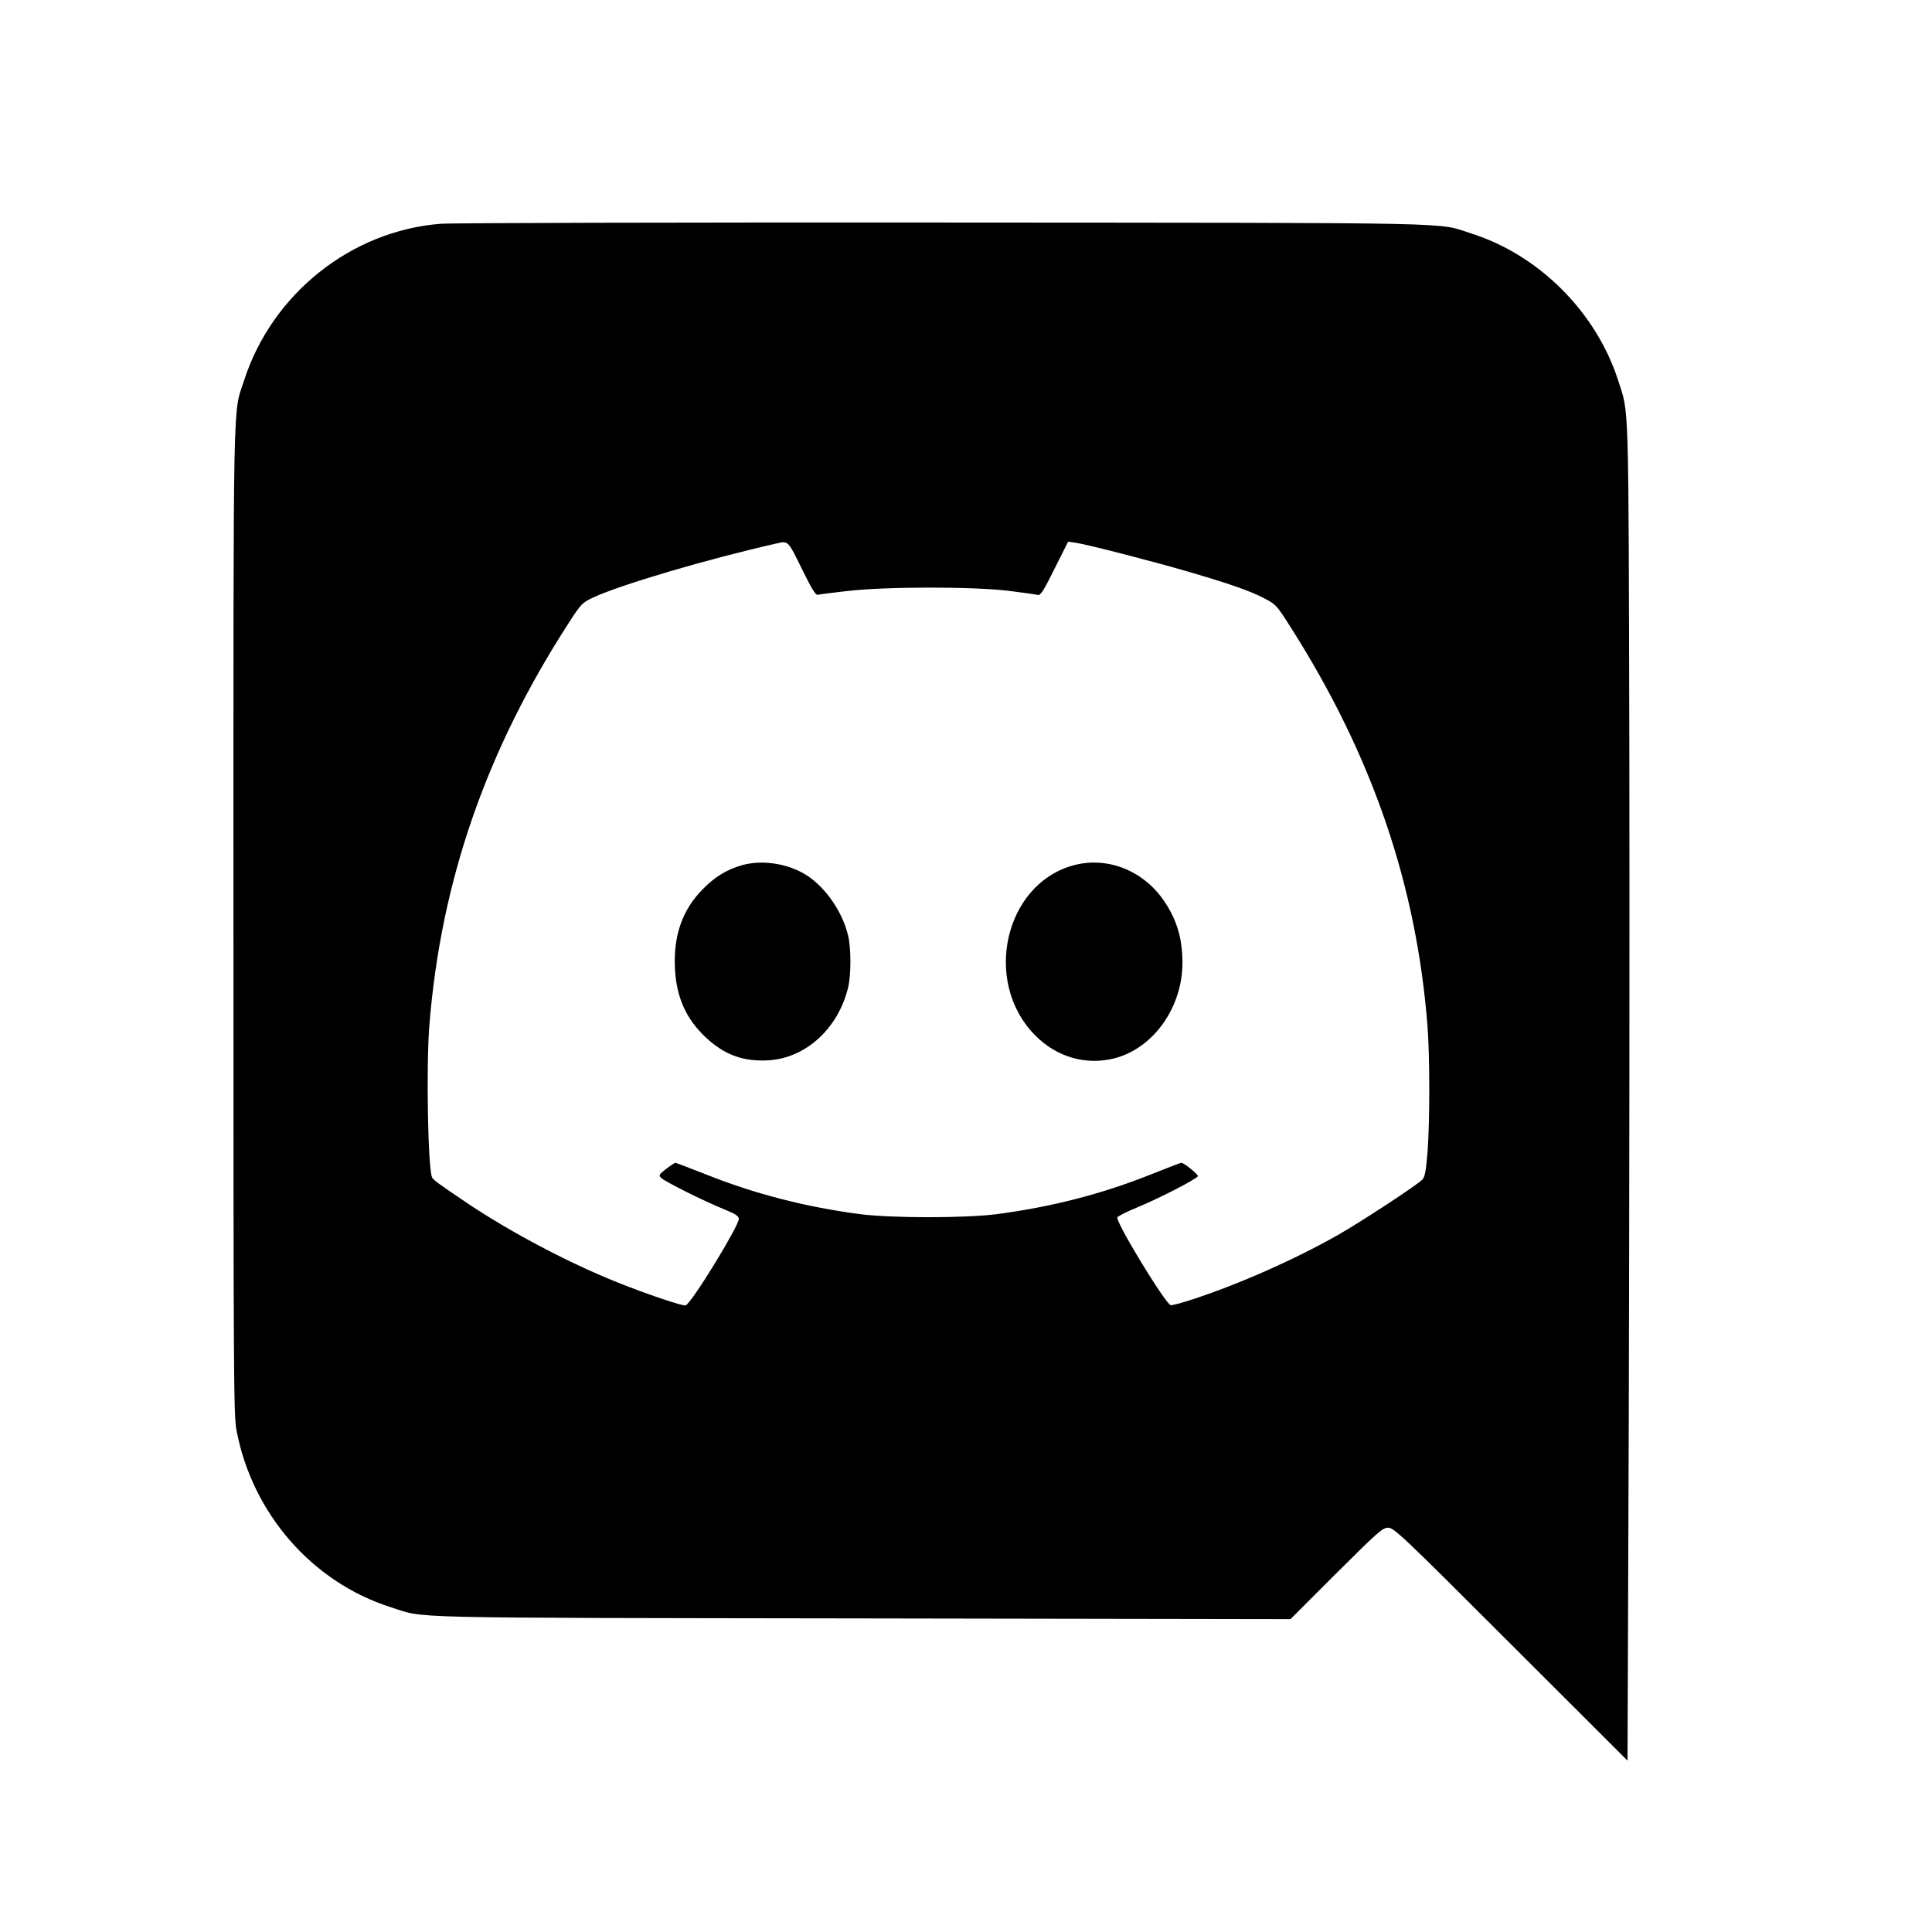
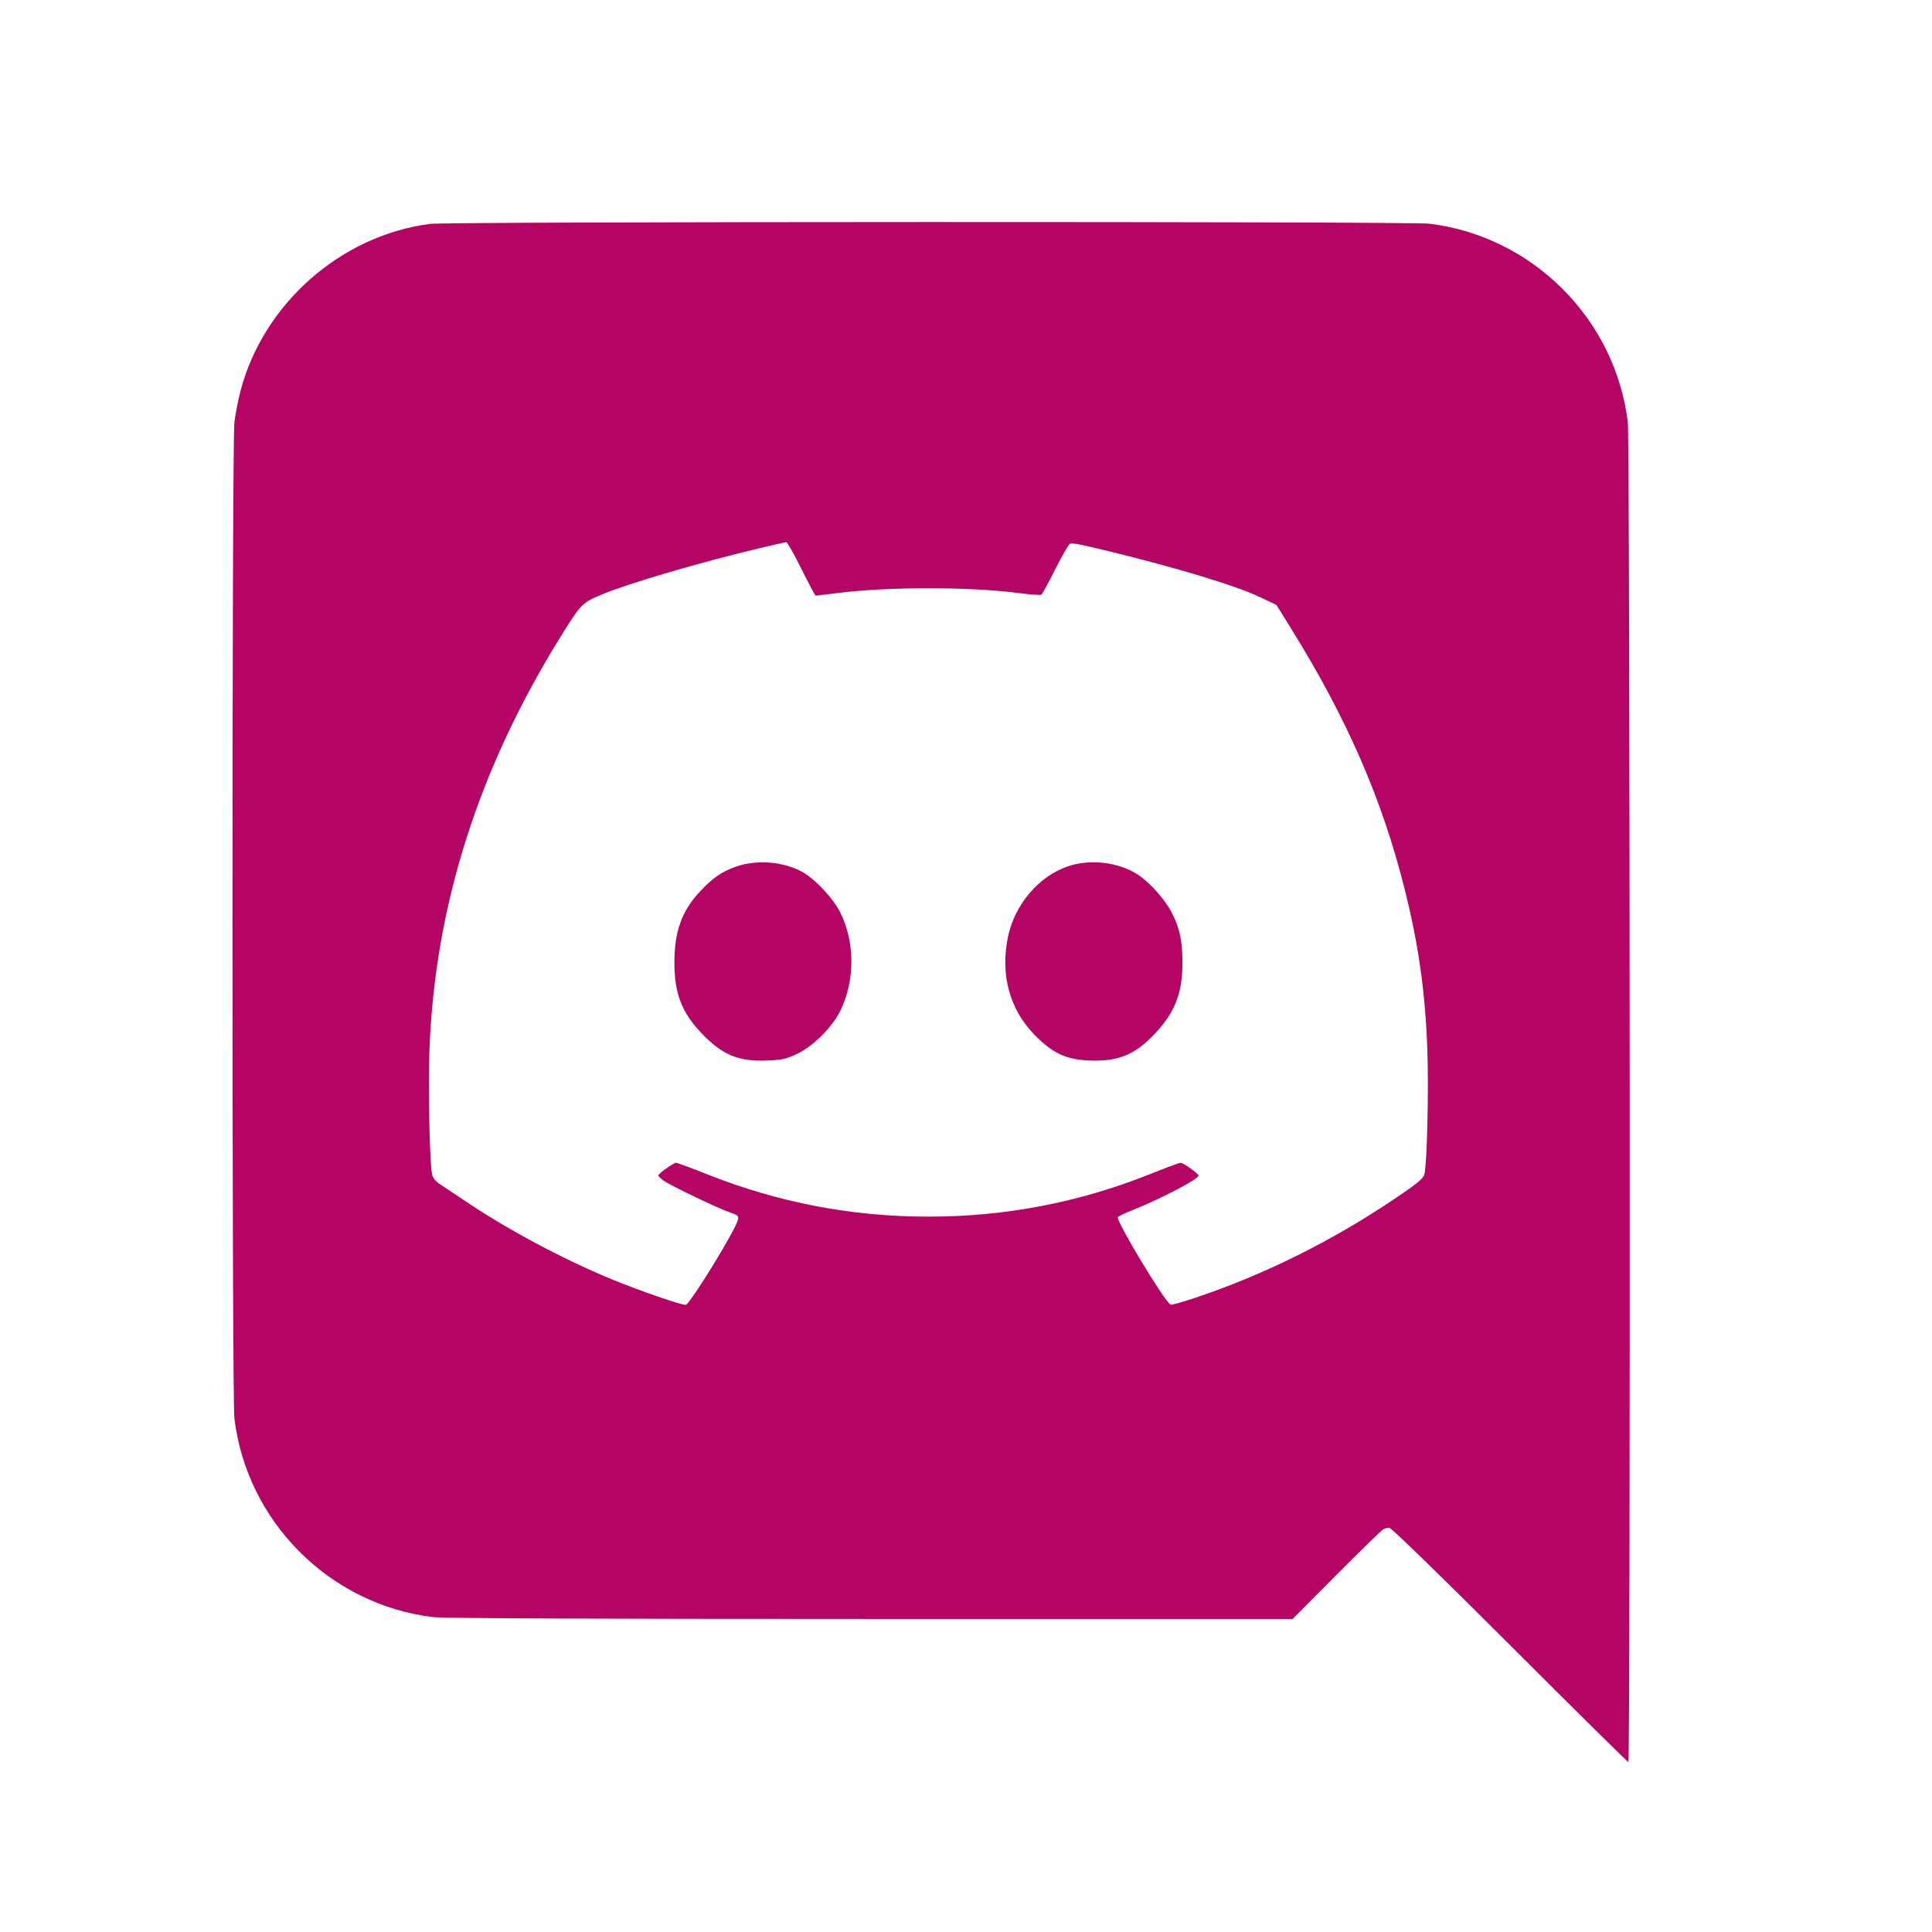
- <svg xmlns="http://www.w3.org/2000/svg" version="1.0" width="1080pt" height="1080pt" viewBox="0 0 1080 1080" preserveAspectRatio="xMidYMid meet">
-   <g transform="translate(0,1080) scale(0.1,-0.1)" fill="#000000" stroke="none">
-     <path d="M2463 9549 c-499 -39 -941 -390 -1098 -874 -64 -199 -60 23 -60 -3020 0 -2561 1 -2766 17 -2850 88 -466 423 -849 861 -989 201 -64 6 -59 2636 -63 l2395 -4 256 256 c235 234 259 255 290 255 32 0 77 -42 686 -651 l652 -651 7 1953 c3 1075 5 2757 3 3739 -5 1954 -1 1833 -63 2025 -122 379 -441 699 -818 819 -202 64 29 60 -2952 62 -1490 1 -2756 -2 -2812 -7z m2019 -1928 c52 -106 77 -148 88 -146 8 2 83 12 165 21 210 25 700 26 905 1 80 -10 153 -20 162 -23 14 -4 33 25 93 147 l76 151 42 -6 c71 -11 432 -104 627 -161 236 -69 348 -108 430 -151 63 -33 68 -39 146 -162 456 -717 703 -1440 764 -2231 13 -173 13 -528 0 -701 -8 -102 -15 -139 -28 -153 -26 -29 -340 -235 -477 -313 -241 -136 -547 -272 -810 -358 -60 -20 -115 -34 -121 -32 -33 13 -308 465 -298 491 3 6 55 33 117 58 127 53 329 158 333 172 3 10 -78 75 -92 75 -4 0 -80 -29 -170 -65 -270 -108 -551 -181 -860 -222 -179 -23 -589 -23 -768 0 -308 41 -586 113 -860 222 -91 36 -168 65 -171 65 -3 0 -26 -15 -51 -34 -41 -32 -43 -35 -28 -51 21 -20 242 -131 352 -175 64 -26 82 -38 82 -54 0 -40 -264 -471 -297 -483 -14 -6 -213 61 -383 129 -272 109 -590 277 -830 437 -174 117 -198 135 -205 150 -23 57 -33 616 -15 847 64 807 318 1540 782 2256 66 102 73 109 132 137 153 72 645 217 1031 304 61 14 60 15 137 -142z" />
-     <path d="M4153 5965 c-87 -24 -154 -64 -223 -134 -116 -117 -166 -260 -157 -446 8 -159 62 -280 170 -382 106 -100 212 -139 355 -130 207 13 388 178 443 407 17 71 17 219 0 290 -34 144 -141 290 -257 352 -100 54 -229 70 -331 43z" />
-     <path d="M5994 5961 c-380 -109 -500 -650 -210 -946 121 -124 285 -172 446 -131 217 56 379 283 380 532 0 136 -30 239 -101 345 -118 175 -323 255 -515 200z" />
-   </g>
+ <svg xmlns="http://www.w3.org/2000/svg" width="1080" height="1080" viewBox="0 0 1080 1080" version="1.1">
+   <path d="" stroke="none" fill="#b80464" fill-rule="evenodd" />
+   <path d="M 240.500 125.145 C 190.693 131.494, 147.315 169.658, 134.466 218.436 C 133.153 223.421, 131.611 231.313, 131.039 235.974 C 129.597 247.737, 129.597 781.263, 131.039 793.026 C 134.484 821.125, 147.287 847.262, 167.513 867.487 C 187.738 887.713, 213.875 900.516, 241.974 903.961 C 247.616 904.653, 329.322 905, 486.501 905 L 722.554 905 747.027 880.421 C 760.487 866.903, 772.258 855.428, 773.184 854.921 C 774.111 854.415, 775.678 854, 776.666 854 C 777.712 854, 805.893 881.417, 843.992 919.500 C 880.033 955.525, 909.853 985, 910.260 985 C 911.466 985, 911.170 245.837, 909.961 235.974 C 906.516 207.875, 893.713 181.738, 873.487 161.513 C 853.262 141.287, 827.125 128.484, 799.026 125.039 C 788.366 123.732, 250.786 123.834, 240.500 125.145 M 424.500 306.461 C 391.386 314.343, 351.838 325.940, 336.829 332.168 C 325.365 336.926, 324.935 337.357, 313.828 355.185 C 267.573 429.435, 243.114 506.194, 240.076 586.635 C 239.275 607.850, 240.164 650.224, 241.542 656.500 C 241.938 658.302, 243.459 660.329, 245.351 661.575 C 247.083 662.717, 253.900 667.274, 260.500 671.703 C 284.045 687.502, 314.953 703.988, 341.757 715.044 C 357.567 721.566, 381.957 729.959, 383.414 729.380 C 386.221 728.264, 411.067 687.761, 412.478 682 C 413.038 679.714, 412.638 679.343, 407.795 677.657 C 400.961 675.279, 374.876 662.760, 370.989 659.993 C 369.345 658.822, 368 657.521, 368 657.101 C 368 656.081, 376.525 650, 377.956 650 C 378.577 650, 386.383 652.896, 395.303 656.437 C 435.204 672.273, 476.157 680.111, 519 680.111 C 561.876 680.111, 603.172 672.202, 642.605 656.438 C 651.463 652.897, 659.265 650, 659.942 650 C 661.491 650, 670 656.054, 670 657.157 C 670 659.075, 649.470 669.859, 634 676.067 C 629.325 677.943, 625.218 679.869, 624.874 680.347 C 623.585 682.138, 651.321 728.156, 654.386 729.310 C 654.999 729.540, 661.125 727.841, 668 725.534 C 706.751 712.528, 744.302 693.897, 779.450 670.237 C 792.389 661.527, 795.557 658.934, 796.228 656.500 C 797.728 651.065, 798.722 609.217, 797.889 586.652 C 796.695 554.346, 793.050 528.461, 785.335 497.500 C 772.759 447.038, 753.023 401.698, 721.699 351.311 L 713.500 338.122 704 333.637 C 690.501 327.265, 657.915 317.400, 619.500 308.056 C 603.866 304.254, 600.792 303.650, 598.257 303.885 C 597.573 303.948, 593.875 310.264, 590.040 317.920 C 586.204 325.577, 582.631 332.110, 582.098 332.439 C 581.566 332.768, 575.691 332.330, 569.043 331.465 C 542.015 327.949, 496.386 327.951, 468.500 331.470 C 461.900 332.303, 456.263 332.988, 455.973 332.992 C 455.684 332.996, 452.096 326.250, 448 318 C 443.904 309.750, 440.091 303.029, 439.527 303.064 C 438.962 303.100, 432.200 304.628, 424.500 306.461 M 411.856 484.316 C 403.599 487.131, 398.543 490.592, 391.214 498.445 C 381.102 509.281, 377 520.728, 377 538.105 C 377 555.428, 381.089 566.003, 392.328 577.743 C 403.819 589.748, 412.870 593.483, 428.887 592.829 C 437.165 592.492, 439.461 591.987, 445.414 589.194 C 454.598 584.887, 465.464 574.004, 469.935 564.635 C 477.985 547.769, 477.931 526.792, 469.795 510.213 C 466.061 502.605, 456.109 491.837, 449 487.714 C 438.691 481.735, 423.505 480.346, 411.856 484.316 M 596.973 484.277 C 580.726 489.816, 567.294 505.560, 563.511 523.500 C 559.037 544.716, 564.338 564.269, 578.453 578.615 C 588.534 588.860, 595.935 592.292, 609.113 592.829 C 624.921 593.474, 634.266 589.694, 645.195 578.233 C 656.705 566.163, 661 555.306, 661 538.284 C 661 525.741, 659.388 518.386, 654.719 509.620 C 650.893 502.438, 642.707 493.319, 636.240 489.035 C 625.537 481.946, 609.507 480.004, 596.973 484.277" stroke="none" fill="#b40464" fill-rule="evenodd" />
</svg>
